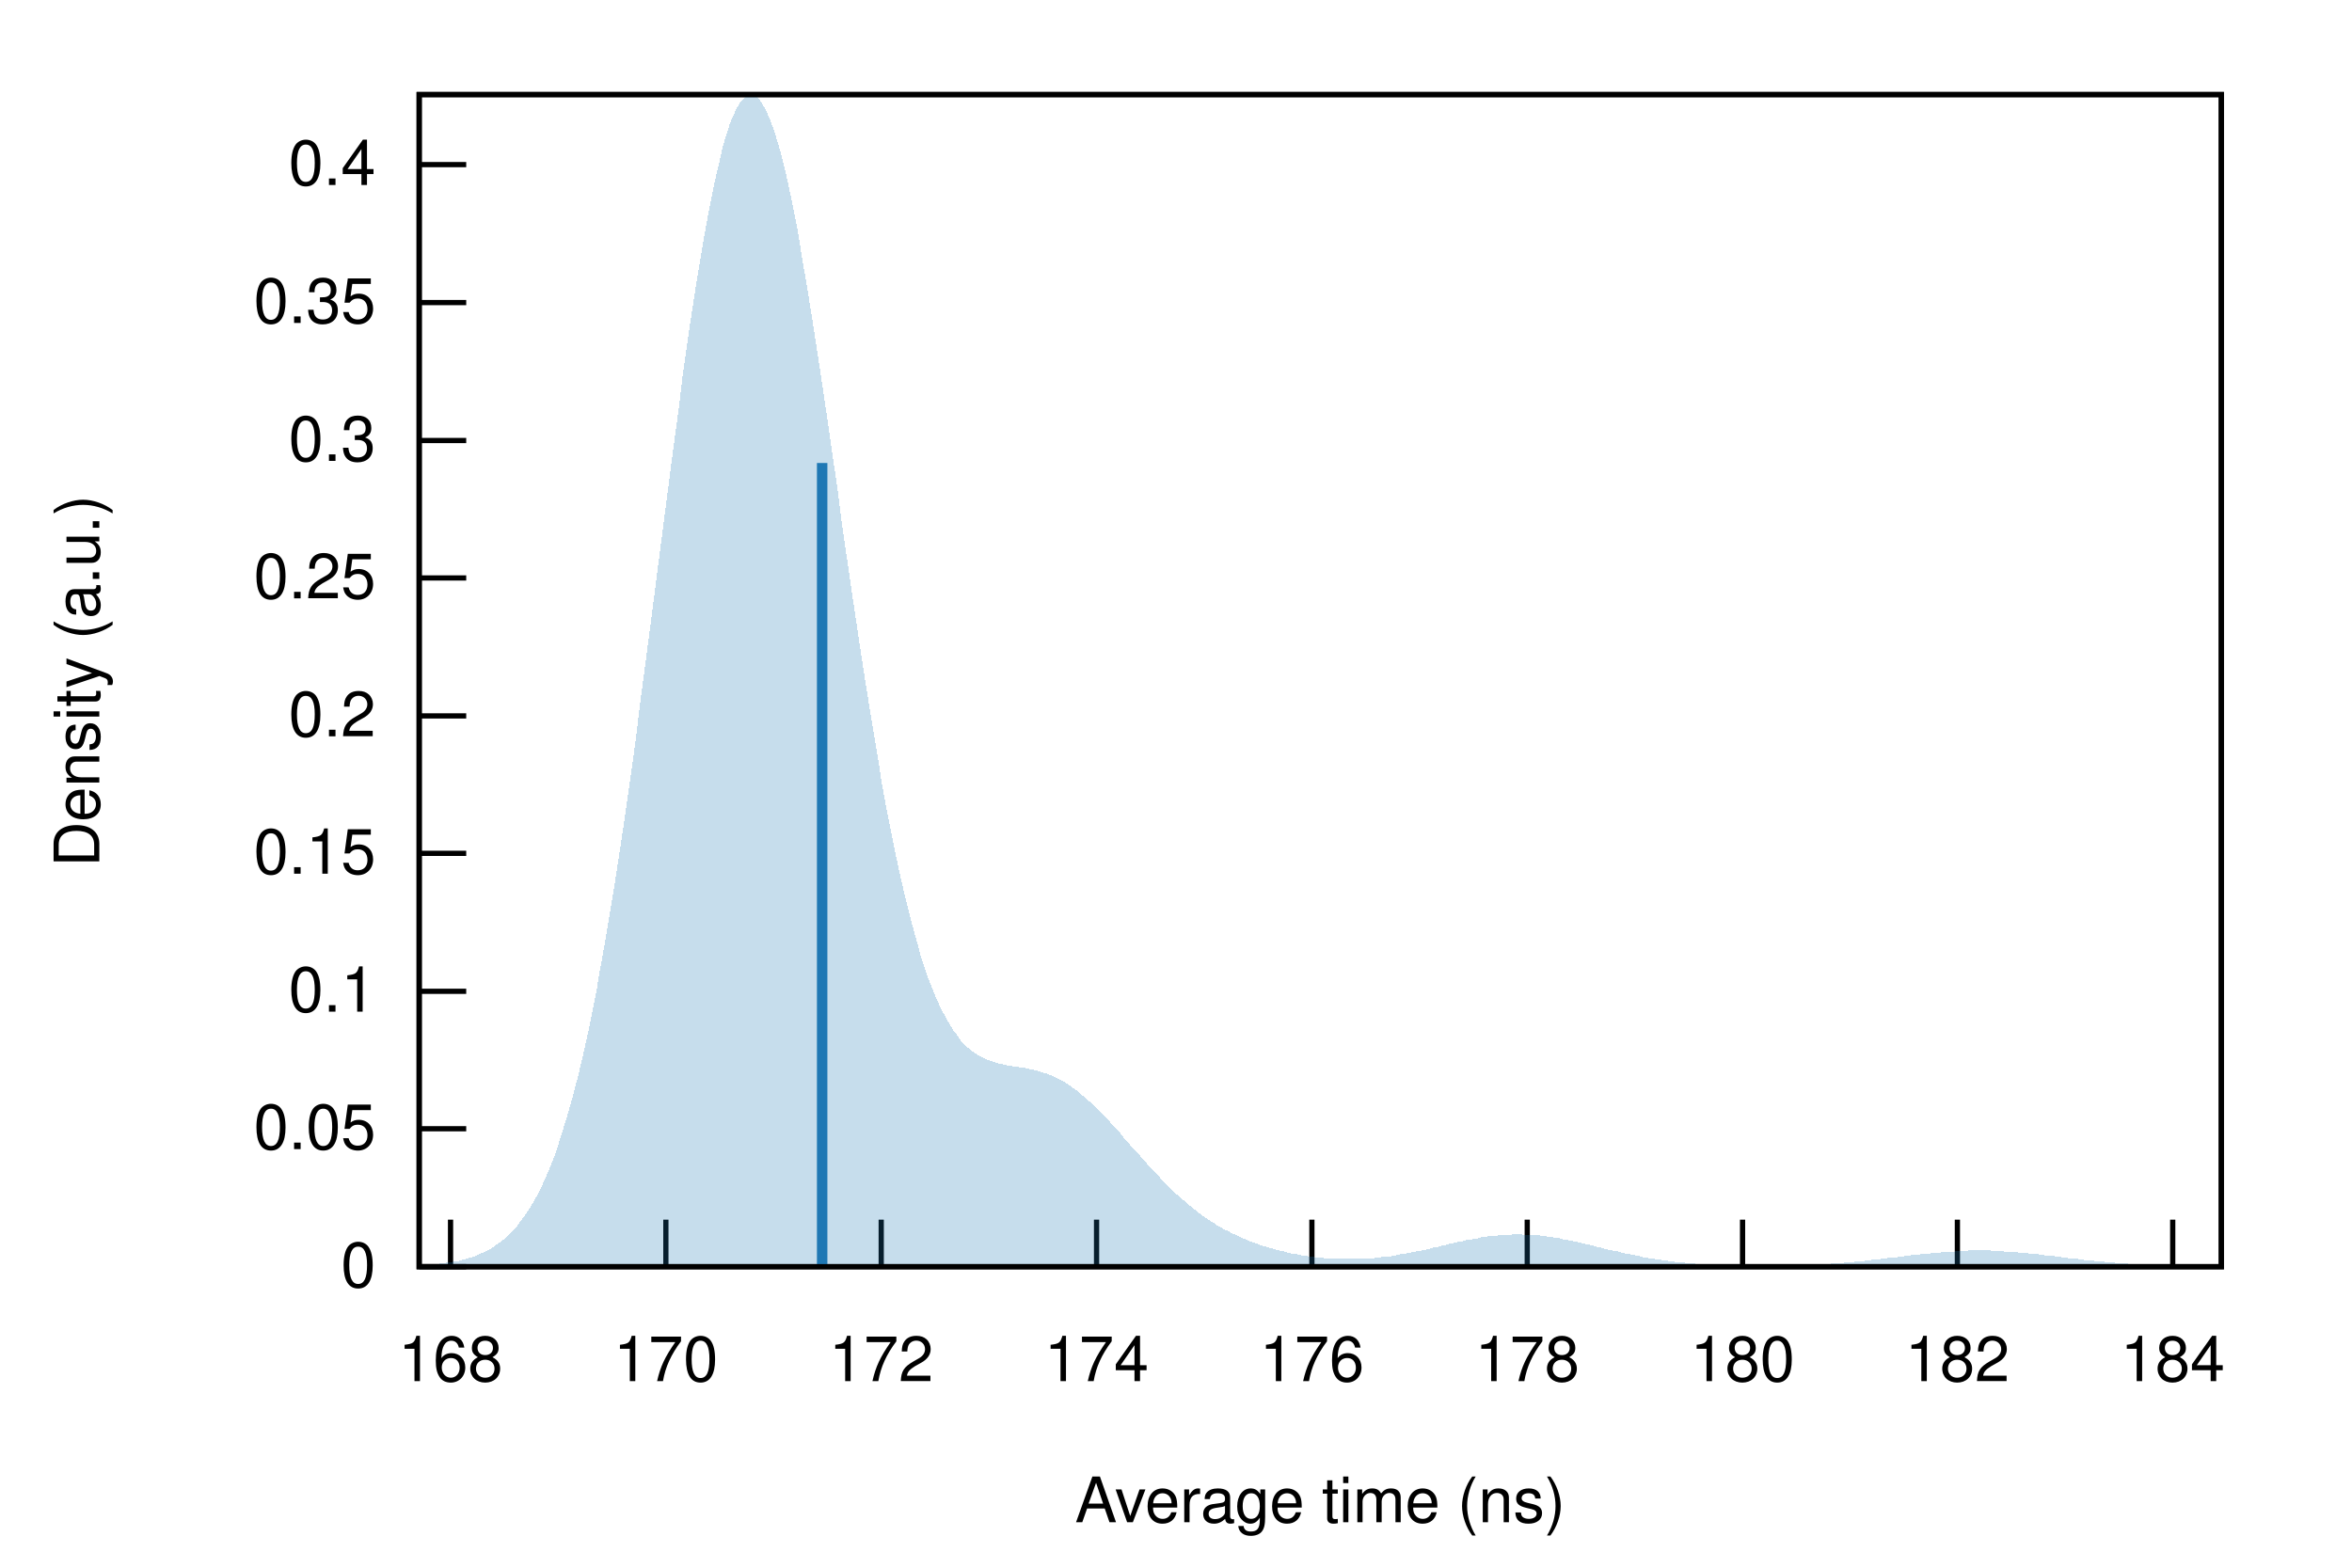
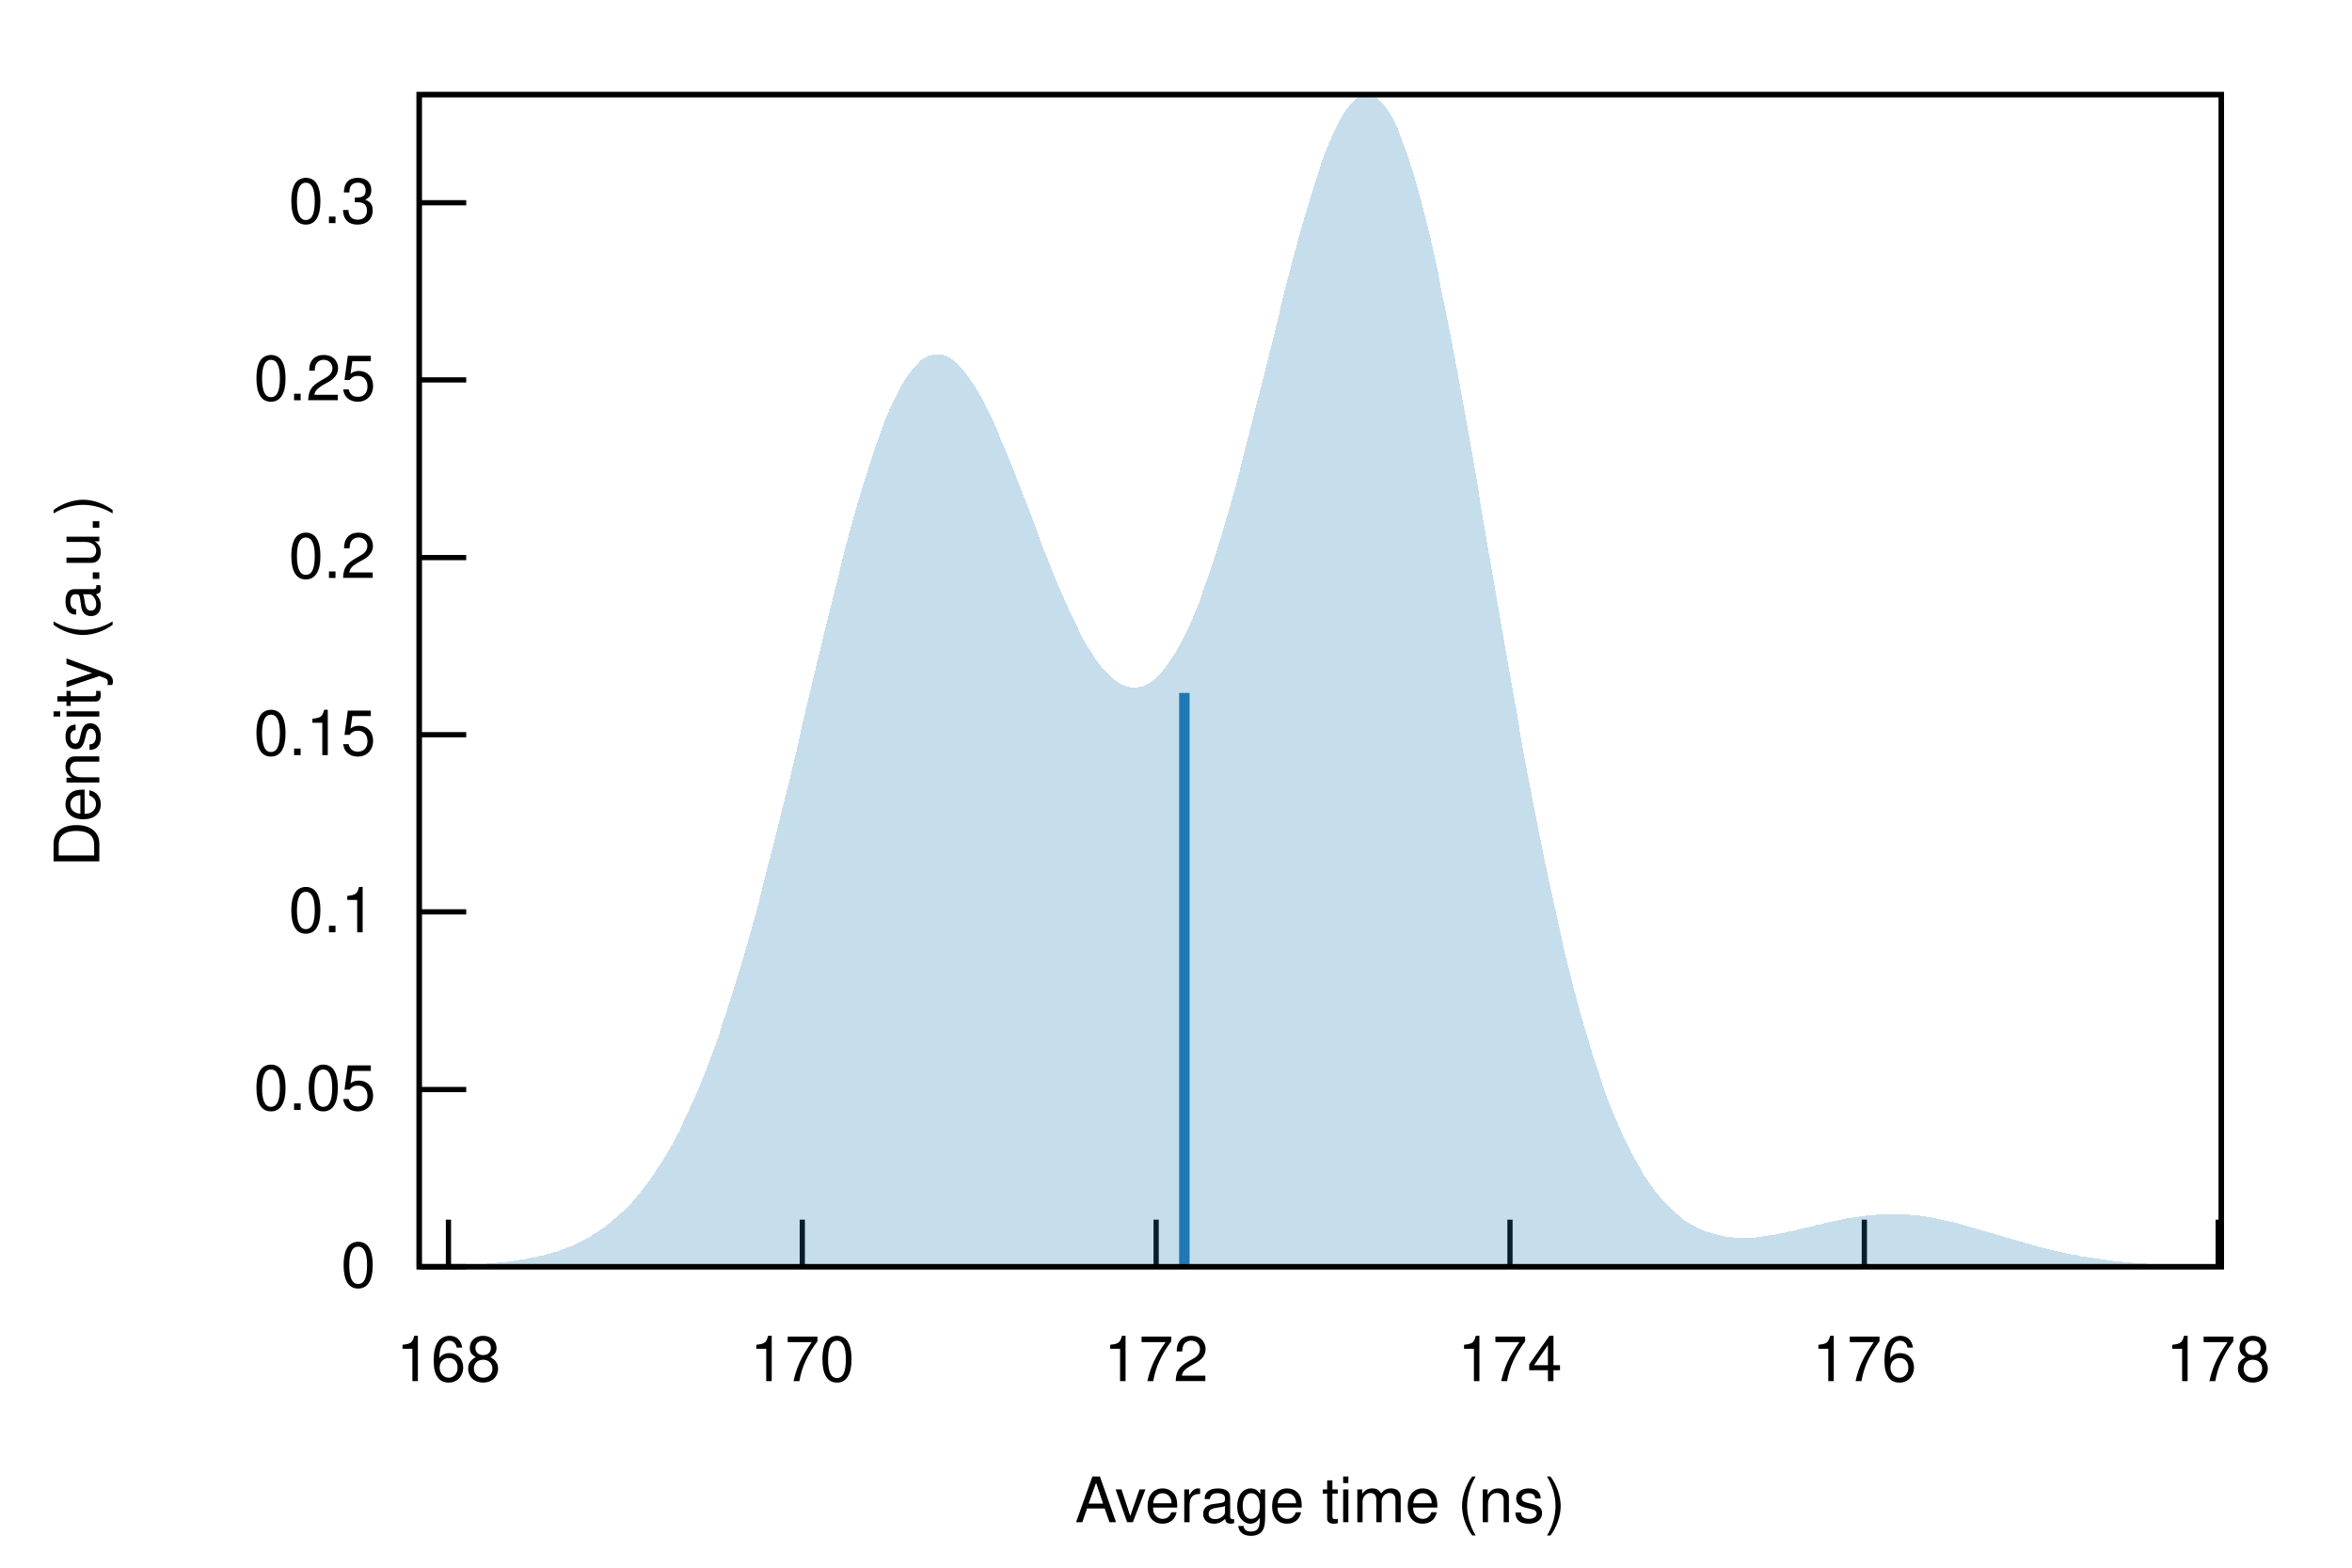
<svg xmlns="http://www.w3.org/2000/svg" xmlns:xlink="http://www.w3.org/1999/xlink" viewBox="0 0 450 300">
  <g id="gnuplot_canvas">
    <rect x="0" y="0" width="450" height="300" fill="none" />
    <defs>
      <circle id="gpDot" r="0.5" stroke-width="0.5" stroke="currentColor" />
      <path id="gpPt0" stroke-width="0.222" stroke="currentColor" d="M-1,0 h2 M0,-1 v2" />
      <path id="gpPt1" stroke-width="0.222" stroke="currentColor" d="M-1,-1 L1,1 M1,-1 L-1,1" />
      <path id="gpPt2" stroke-width="0.222" stroke="currentColor" d="M-1,0 L1,0 M0,-1 L0,1 M-1,-1 L1,1 M-1,1 L1,-1" />
      <rect id="gpPt3" stroke-width="0.222" stroke="currentColor" x="-1" y="-1" width="2" height="2" />
      <rect id="gpPt4" stroke-width="0.222" stroke="currentColor" fill="currentColor" x="-1" y="-1" width="2" height="2" />
      <circle id="gpPt5" stroke-width="0.222" stroke="currentColor" cx="0" cy="0" r="1" />
      <use xlink:href="#gpPt5" id="gpPt6" fill="currentColor" stroke="none" />
      <path id="gpPt7" stroke-width="0.222" stroke="currentColor" d="M0,-1.33 L-1.33,0.67 L1.33,0.67 z" />
      <use xlink:href="#gpPt7" id="gpPt8" fill="currentColor" stroke="none" />
      <use xlink:href="#gpPt7" id="gpPt9" stroke="currentColor" transform="rotate(180)" />
      <use xlink:href="#gpPt9" id="gpPt10" fill="currentColor" stroke="none" />
      <use xlink:href="#gpPt3" id="gpPt11" stroke="currentColor" transform="rotate(45)" />
      <use xlink:href="#gpPt11" id="gpPt12" fill="currentColor" stroke="none" />
      <path id="gpPt13" stroke-width="0.222" stroke="currentColor" d="M0,1.330 L1.265,0.411 L0.782,-1.067 L-0.782,-1.076 L-1.265,0.411 z" />
      <use xlink:href="#gpPt13" id="gpPt14" fill="currentColor" stroke="none" />
      <filter id="textbox" filterUnits="objectBoundingBox" x="0" y="0" height="1" width="1">
        <feFlood flood-color="white" flood-opacity="1" result="bgnd" />
        <feComposite in="SourceGraphic" in2="bgnd" operator="atop" />
      </filter>
      <filter id="greybox" filterUnits="objectBoundingBox" x="0" y="0" height="1" width="1">
        <feFlood flood-color="lightgrey" flood-opacity="1" result="grey" />
        <feComposite in="SourceGraphic" in2="grey" operator="atop" />
      </filter>
    </defs>
    <g fill="none" color="white" stroke="currentColor" stroke-width="1.00" stroke-linecap="butt" stroke-linejoin="miter">
</g>
    <g fill="none" color="black" stroke="currentColor" stroke-width="1.00" stroke-linecap="butt" stroke-linejoin="miter">
      <path stroke="black" d="M80.2,242.4 L89.2,242.4  " />
      <g transform="translate(71.9,246.3)" stroke="none" fill="black" font-family="Helvetica" font-size="12.00" text-anchor="end">
        <text>
          <tspan font-family="Helvetica"> 0</tspan>
        </text>
      </g>
    </g>
    <g fill="none" color="black" stroke="currentColor" stroke-width="1.00" stroke-linecap="butt" stroke-linejoin="miter">
-       <path stroke="black" d="M80.2,216.0 L89.2,216.0  " />
-       <g transform="translate(71.9,219.9)" stroke="none" fill="black" font-family="Helvetica" font-size="12.00" text-anchor="end">
+       <path stroke="black" d="M80.2,208.5 L89.2,208.5  " />
+       <g transform="translate(71.9,212.4)" stroke="none" fill="black" font-family="Helvetica" font-size="12.00" text-anchor="end">
        <text>
          <tspan font-family="Helvetica"> 0.05</tspan>
        </text>
      </g>
    </g>
    <g fill="none" color="black" stroke="currentColor" stroke-width="1.00" stroke-linecap="butt" stroke-linejoin="miter">
-       <path stroke="black" d="M80.2,189.7 L89.2,189.7  " />
-       <g transform="translate(71.9,193.6)" stroke="none" fill="black" font-family="Helvetica" font-size="12.00" text-anchor="end">
+       <path stroke="black" d="M80.2,174.5 L89.2,174.5  " />
+       <g transform="translate(71.9,178.4)" stroke="none" fill="black" font-family="Helvetica" font-size="12.00" text-anchor="end">
        <text>
          <tspan font-family="Helvetica"> 0.1</tspan>
        </text>
      </g>
    </g>
    <g fill="none" color="black" stroke="currentColor" stroke-width="1.00" stroke-linecap="butt" stroke-linejoin="miter">
-       <path stroke="black" d="M80.2,163.3 L89.2,163.3  " />
-       <g transform="translate(71.9,167.2)" stroke="none" fill="black" font-family="Helvetica" font-size="12.00" text-anchor="end">
+       <path stroke="black" d="M80.2,140.6 L89.2,140.6  " />
+       <g transform="translate(71.9,144.5)" stroke="none" fill="black" font-family="Helvetica" font-size="12.00" text-anchor="end">
        <text>
          <tspan font-family="Helvetica"> 0.15</tspan>
        </text>
      </g>
    </g>
    <g fill="none" color="black" stroke="currentColor" stroke-width="1.00" stroke-linecap="butt" stroke-linejoin="miter">
-       <path stroke="black" d="M80.2,137.0 L89.2,137.0  " />
-       <g transform="translate(71.9,140.9)" stroke="none" fill="black" font-family="Helvetica" font-size="12.00" text-anchor="end">
+       <path stroke="black" d="M80.2,106.7 L89.2,106.7  " />
+       <g transform="translate(71.9,110.6)" stroke="none" fill="black" font-family="Helvetica" font-size="12.00" text-anchor="end">
        <text>
          <tspan font-family="Helvetica"> 0.2</tspan>
        </text>
      </g>
    </g>
    <g fill="none" color="black" stroke="currentColor" stroke-width="1.00" stroke-linecap="butt" stroke-linejoin="miter">
-       <path stroke="black" d="M80.2,110.6 L89.2,110.6  " />
-       <g transform="translate(71.9,114.5)" stroke="none" fill="black" font-family="Helvetica" font-size="12.00" text-anchor="end">
+       <path stroke="black" d="M80.2,72.7 L89.2,72.7  " />
+       <g transform="translate(71.9,76.6)" stroke="none" fill="black" font-family="Helvetica" font-size="12.00" text-anchor="end">
        <text>
          <tspan font-family="Helvetica"> 0.25</tspan>
        </text>
      </g>
    </g>
    <g fill="none" color="black" stroke="currentColor" stroke-width="1.00" stroke-linecap="butt" stroke-linejoin="miter">
-       <path stroke="black" d="M80.2,84.3 L89.2,84.3  " />
-       <g transform="translate(71.9,88.2)" stroke="none" fill="black" font-family="Helvetica" font-size="12.00" text-anchor="end">
+       <path stroke="black" d="M80.2,38.8 L89.2,38.8  " />
+       <g transform="translate(71.9,42.7)" stroke="none" fill="black" font-family="Helvetica" font-size="12.00" text-anchor="end">
        <text>
          <tspan font-family="Helvetica"> 0.3</tspan>
        </text>
      </g>
    </g>
    <g fill="none" color="black" stroke="currentColor" stroke-width="1.00" stroke-linecap="butt" stroke-linejoin="miter">
-       <path stroke="black" d="M80.2,57.9 L89.2,57.9  " />
-       <g transform="translate(71.9,61.8)" stroke="none" fill="black" font-family="Helvetica" font-size="12.00" text-anchor="end">
-         <text>
-           <tspan font-family="Helvetica"> 0.35</tspan>
-         </text>
-       </g>
-     </g>
-     <g fill="none" color="black" stroke="currentColor" stroke-width="1.00" stroke-linecap="butt" stroke-linejoin="miter">
-       <path stroke="black" d="M80.2,31.5 L89.2,31.5  " />
-       <g transform="translate(71.9,35.4)" stroke="none" fill="black" font-family="Helvetica" font-size="12.00" text-anchor="end">
-         <text>
-           <tspan font-family="Helvetica"> 0.4</tspan>
-         </text>
-       </g>
-     </g>
-     <g fill="none" color="black" stroke="currentColor" stroke-width="1.00" stroke-linecap="butt" stroke-linejoin="miter">
-       <path stroke="black" d="M86.2,242.4 L86.2,233.4  " />
-       <g transform="translate(86.2,264.3)" stroke="none" fill="black" font-family="Helvetica" font-size="12.00" text-anchor="middle">
+       <path stroke="black" d="M85.8,242.4 L85.8,233.4  " />
+       <g transform="translate(85.8,264.3)" stroke="none" fill="black" font-family="Helvetica" font-size="12.00" text-anchor="middle">
        <text>
          <tspan font-family="Helvetica"> 168</tspan>
        </text>
      </g>
    </g>
    <g fill="none" color="black" stroke="currentColor" stroke-width="1.00" stroke-linecap="butt" stroke-linejoin="miter">
-       <path stroke="black" d="M127.4,242.4 L127.4,233.4  " />
-       <g transform="translate(127.4,264.3)" stroke="none" fill="black" font-family="Helvetica" font-size="12.00" text-anchor="middle">
+       <path stroke="black" d="M153.5,242.4 L153.5,233.4  " />
+       <g transform="translate(153.5,264.3)" stroke="none" fill="black" font-family="Helvetica" font-size="12.00" text-anchor="middle">
        <text>
          <tspan font-family="Helvetica"> 170</tspan>
        </text>
      </g>
    </g>
    <g fill="none" color="black" stroke="currentColor" stroke-width="1.00" stroke-linecap="butt" stroke-linejoin="miter">
-       <path stroke="black" d="M168.6,242.4 L168.6,233.4  " />
-       <g transform="translate(168.6,264.3)" stroke="none" fill="black" font-family="Helvetica" font-size="12.00" text-anchor="middle">
+       <path stroke="black" d="M221.2,242.4 L221.2,233.4  " />
+       <g transform="translate(221.2,264.3)" stroke="none" fill="black" font-family="Helvetica" font-size="12.00" text-anchor="middle">
        <text>
          <tspan font-family="Helvetica"> 172</tspan>
        </text>
      </g>
    </g>
    <g fill="none" color="black" stroke="currentColor" stroke-width="1.00" stroke-linecap="butt" stroke-linejoin="miter">
-       <path stroke="black" d="M209.8,242.4 L209.8,233.4  " />
-       <g transform="translate(209.8,264.3)" stroke="none" fill="black" font-family="Helvetica" font-size="12.00" text-anchor="middle">
+       <path stroke="black" d="M288.9,242.4 L288.9,233.4  " />
+       <g transform="translate(288.9,264.3)" stroke="none" fill="black" font-family="Helvetica" font-size="12.00" text-anchor="middle">
        <text>
          <tspan font-family="Helvetica"> 174</tspan>
        </text>
      </g>
    </g>
    <g fill="none" color="black" stroke="currentColor" stroke-width="1.00" stroke-linecap="butt" stroke-linejoin="miter">
-       <path stroke="black" d="M251.0,242.4 L251.0,233.4  " />
-       <g transform="translate(251.0,264.3)" stroke="none" fill="black" font-family="Helvetica" font-size="12.00" text-anchor="middle">
+       <path stroke="black" d="M356.7,242.4 L356.7,233.4  " />
+       <g transform="translate(356.7,264.3)" stroke="none" fill="black" font-family="Helvetica" font-size="12.00" text-anchor="middle">
        <text>
          <tspan font-family="Helvetica"> 176</tspan>
        </text>
      </g>
    </g>
    <g fill="none" color="black" stroke="currentColor" stroke-width="1.00" stroke-linecap="butt" stroke-linejoin="miter">
-       <path stroke="black" d="M292.2,242.4 L292.2,233.4  " />
-       <g transform="translate(292.2,264.3)" stroke="none" fill="black" font-family="Helvetica" font-size="12.00" text-anchor="middle">
+       <path stroke="black" d="M424.4,242.4 L424.4,233.4  " />
+       <g transform="translate(424.4,264.3)" stroke="none" fill="black" font-family="Helvetica" font-size="12.00" text-anchor="middle">
        <text>
          <tspan font-family="Helvetica"> 178</tspan>
-         </text>
-       </g>
-     </g>
-     <g fill="none" color="black" stroke="currentColor" stroke-width="1.00" stroke-linecap="butt" stroke-linejoin="miter">
-       <path stroke="black" d="M333.4,242.4 L333.4,233.4  " />
-       <g transform="translate(333.4,264.3)" stroke="none" fill="black" font-family="Helvetica" font-size="12.00" text-anchor="middle">
-         <text>
-           <tspan font-family="Helvetica"> 180</tspan>
-         </text>
-       </g>
-     </g>
-     <g fill="none" color="black" stroke="currentColor" stroke-width="1.00" stroke-linecap="butt" stroke-linejoin="miter">
-       <path stroke="black" d="M374.5,242.4 L374.5,233.4  " />
-       <g transform="translate(374.5,264.3)" stroke="none" fill="black" font-family="Helvetica" font-size="12.00" text-anchor="middle">
-         <text>
-           <tspan font-family="Helvetica"> 182</tspan>
-         </text>
-       </g>
-     </g>
-     <g fill="none" color="black" stroke="currentColor" stroke-width="1.00" stroke-linecap="butt" stroke-linejoin="miter">
-       <path stroke="black" d="M415.7,242.4 L415.7,233.4  " />
-       <g transform="translate(415.7,264.3)" stroke="none" fill="black" font-family="Helvetica" font-size="12.00" text-anchor="middle">
-         <text>
-           <tspan font-family="Helvetica"> 184</tspan>
        </text>
      </g>
    </g>
    <g fill="none" color="black" stroke="currentColor" stroke-width="1.00" stroke-linecap="butt" stroke-linejoin="miter">
</g>
    <g fill="none" color="black" stroke="currentColor" stroke-width="1.00" stroke-linecap="butt" stroke-linejoin="miter">
      <path stroke="black" d="M80.2,18.1 L80.2,242.4 L425.0,242.4 L425.0,18.1 L80.2,18.1 Z  " />
    </g>
    <g fill="none" color="black" stroke="currentColor" stroke-width="1.00" stroke-linecap="butt" stroke-linejoin="miter">
      <g transform="translate(19.0,130.3) rotate(270)" stroke="none" fill="black" font-family="Helvetica" font-size="12.00" text-anchor="middle">
        <text>
          <tspan font-family="Helvetica">Density (a.u.)</tspan>
        </text>
      </g>
    </g>
    <g fill="none" color="black" stroke="currentColor" stroke-width="1.00" stroke-linecap="butt" stroke-linejoin="miter">
      <g transform="translate(252.6,291.3)" stroke="none" fill="black" font-family="Helvetica" font-size="12.00" text-anchor="middle">
        <text>
          <tspan font-family="Helvetica">Average time (ns)</tspan>
        </text>
      </g>
    </g>
    <g fill="none" color="black" stroke="currentColor" stroke-width="1.00" stroke-linecap="butt" stroke-linejoin="miter">
</g>
    <g id="gnuplot_plot_1">
      <g fill="none" color="black" stroke="currentColor" stroke-width="1.00" stroke-linecap="butt" stroke-linejoin="miter">
        <g stroke="none" shape-rendering="crispEdges">
-           <polygon fill="rgb( 31, 120, 180)" fill-opacity="0.25" points="80.2,242.2 80.9,242.1 81.6,242.1 82.3,242.0 83.0,242.0 83.7,241.9 84.3,241.8 85.0,241.7 85.7,241.6 86.4,241.5 87.1,241.4 87.8,241.3 88.5,241.1 89.2,240.9 89.9,240.7 90.6,240.5 91.3,240.2 91.9,239.9 92.6,239.6 93.3,239.3 94.0,238.9 94.7,238.4 95.4,237.9 96.1,237.4 96.8,236.8 97.5,236.2 98.2,235.4 98.9,234.7 99.5,233.8 100.2,232.9 100.9,231.9 101.6,230.8 102.3,229.6 103.0,228.3 103.7,226.9 104.4,225.3 105.1,223.7 105.8,222.0 106.5,220.1 107.1,218.1 107.8,215.9 108.5,213.6 109.2,211.2 109.9,208.6 110.6,205.9 111.3,203.0 112.0,199.9 112.7,196.7 113.4,193.3 114.1,189.8 114.7,186.1 115.4,182.3 116.1,178.2 116.8,174.1 117.5,169.8 118.2,165.3 118.9,160.7 119.6,156.0 120.3,151.1 121.0,146.1 121.7,141.1 122.3,135.9 123.0,130.6 123.7,125.3 124.4,120.0 125.1,114.6 125.8,109.1 126.5,103.7 127.2,98.3 127.9,92.9 128.6,87.5 129.3,82.3 130.0,77.1 130.6,72.0 131.3,67.1 132.0,62.2 132.7,57.6 133.4,53.1 134.1,48.9 134.8,44.8 135.5,41.0 136.2,37.4 136.9,34.1 137.6,31.1 138.2,28.4 138.9,26.0 139.6,23.8 140.3,22.1 141.0,20.6 141.7,19.5 142.4,18.7 143.1,18.2 143.8,18.1 144.5,18.3 145.2,18.9 145.8,19.8 146.5,21.0 147.2,22.6 147.9,24.4 148.6,26.6 149.3,29.0 150.0,31.7 150.7,34.7 151.4,38.0 152.1,41.4 152.8,45.1 153.4,49.0 154.1,53.1 154.8,57.3 155.5,61.7 156.2,66.2 156.9,70.8 157.6,75.5 158.3,80.2 159.0,85.1 159.7,89.9 160.4,94.8 161.0,99.7 161.7,104.5 162.4,109.3 163.1,114.1 163.8,118.8 164.5,123.5 165.2,128.1 165.9,132.5 166.6,136.9 167.3,141.1 168.0,145.2 168.6,149.2 169.3,153.1 170.0,156.8 170.7,160.3 171.4,163.7 172.1,167.0 172.8,170.0 173.5,173.0 174.2,175.7 174.9,178.3 175.6,180.8 176.2,183.1 176.9,185.2 177.6,187.2 178.3,189.0 179.0,190.7 179.7,192.3 180.4,193.7 181.1,195.0 181.8,196.2 182.5,197.3 183.2,198.2 183.8,199.1 184.5,199.8 185.2,200.5 185.9,201.1 186.6,201.6 187.3,202.0 188.0,202.4 188.7,202.7 189.4,203.0 190.1,203.2 190.8,203.4 191.4,203.6 192.1,203.7 192.8,203.9 193.5,204.0 194.2,204.1 194.9,204.2 195.6,204.3 196.3,204.4 197.0,204.6 197.7,204.7 198.4,204.9 199.0,205.1 199.7,205.3 200.4,205.5 201.1,205.8 201.8,206.1 202.5,206.5 203.2,206.8 203.9,207.2 204.6,207.7 205.3,208.2 206.0,208.7 206.6,209.2 207.3,209.8 208.0,210.4 208.7,211.0 209.4,211.7 210.1,212.3 210.8,213.0 211.5,213.8 212.2,214.5 212.9,215.3 213.6,216.0 214.3,216.8 214.9,217.6 215.6,218.4 216.3,219.2 217.0,219.9 217.7,220.7 218.4,221.5 219.1,222.3 219.8,223.1 220.5,223.8 221.2,224.6 221.9,225.3 222.5,226.0 223.2,226.7 223.9,227.4 224.6,228.1 225.3,228.7 226.0,229.3 226.7,229.9 227.4,230.5 228.1,231.1 228.8,231.6 229.5,232.2 230.1,232.7 230.8,233.1 231.5,233.6 232.2,234.0 232.9,234.5 233.6,234.9 234.3,235.3 235.0,235.6 235.7,236.0 236.4,236.3 237.1,236.6 237.7,236.9 238.4,237.2 239.1,237.5 239.8,237.8 240.5,238.0 241.2,238.3 241.9,238.5 242.6,238.7 243.3,238.9 244.0,239.1 244.7,239.3 245.3,239.4 246.0,239.6 246.7,239.8 247.4,239.9 248.1,240.0 248.8,240.2 249.5,240.3 250.2,240.4 250.9,240.5 251.6,240.6 252.3,240.6 252.9,240.7 253.6,240.8 254.3,240.8 255.0,240.9 255.7,240.9 256.4,240.9 257.1,240.9 257.8,240.9 258.5,240.9 259.2,240.9 259.9,240.9 260.5,240.9 261.2,240.9 261.9,240.8 262.6,240.8 263.3,240.7 264.0,240.6 264.7,240.5 265.4,240.5 266.1,240.4 266.8,240.3 267.5,240.1 268.1,240.0 268.8,239.9 269.5,239.8 270.2,239.6 270.9,239.5 271.6,239.4 272.3,239.2 273.0,239.1 273.7,238.9 274.4,238.7 275.1,238.6 275.7,238.4 276.4,238.3 277.1,238.1 277.8,237.9 278.5,237.8 279.2,237.6 279.9,237.5 280.6,237.3 281.3,237.2 282.0,237.1 282.7,237.0 283.3,236.8 284.0,236.7 284.7,236.6 285.4,236.5 286.1,236.5 286.8,236.4 287.5,236.3 288.2,236.3 288.9,236.3 289.6,236.2 290.3,236.2 290.9,236.2 291.6,236.3 292.3,236.3 293.0,236.3 293.7,236.4 294.4,236.4 295.1,236.5 295.8,236.6 296.5,236.7 297.2,236.8 297.9,236.9 298.6,237.0 299.2,237.2 299.9,237.3 300.6,237.4 301.3,237.6 302.0,237.7 302.7,237.9 303.4,238.1 304.1,238.2 304.8,238.4 305.5,238.6 306.2,238.7 306.8,238.9 307.5,239.1 308.2,239.2 308.9,239.4 309.6,239.5 310.3,239.7 311.0,239.9 311.7,240.0 312.4,240.1 313.1,240.3 313.8,240.4 314.4,240.6 315.1,240.7 315.8,240.8 316.5,240.9 317.2,241.0 317.9,241.1 318.6,241.2 319.3,241.3 320.0,241.4 320.7,241.5 321.4,241.6 322.0,241.6 322.7,241.7 323.4,241.8 324.1,241.8 324.8,241.9 325.5,241.9 326.2,242.0 326.9,242.0 327.6,242.0 328.3,242.1 329.0,242.1 329.6,242.1 330.3,242.2 331.0,242.2 331.7,242.2 332.4,242.2 333.1,242.2 333.8,242.2 334.5,242.2 335.2,242.2 335.9,242.3 336.6,242.3 337.2,242.3 337.9,242.2 338.6,242.2 339.3,242.2 340.0,242.2 340.7,242.2 341.4,242.2 342.1,242.2 342.8,242.2 343.5,242.2 344.2,242.1 344.8,242.1 345.5,242.1 346.2,242.0 346.9,242.0 347.6,242.0 348.3,241.9 349.0,241.9 349.7,241.9 350.4,241.8 351.1,241.8 351.8,241.7 352.4,241.7 353.1,241.6 353.8,241.5 354.5,241.5 355.2,241.4 355.9,241.4 356.6,241.3 357.3,241.2 358.0,241.1 358.7,241.1 359.4,241.0 360.0,240.9 360.7,240.8 361.4,240.7 362.1,240.7 362.8,240.6 363.5,240.5 364.2,240.4 364.9,240.3 365.6,240.2 366.3,240.2 367.0,240.1 367.6,240.0 368.3,239.9 369.0,239.9 369.7,239.8 370.4,239.7 371.1,239.7 371.8,239.6 372.5,239.6 373.2,239.5 373.9,239.5 374.6,239.4 375.2,239.4 375.9,239.4 376.6,239.3 377.3,239.3 378.0,239.3 378.7,239.3 379.4,239.3 380.1,239.3 380.8,239.3 381.5,239.4 382.2,239.4 382.9,239.4 383.5,239.5 384.2,239.5 384.9,239.6 385.6,239.6 386.3,239.7 387.0,239.7 387.7,239.8 388.4,239.9 389.1,239.9 389.8,240.0 390.5,240.1 391.1,240.2 391.8,240.3 392.5,240.3 393.2,240.4 393.9,240.5 394.6,240.6 395.3,240.7 396.0,240.8 396.7,240.8 397.4,240.9 398.1,241.0 398.7,241.1 399.4,241.2 400.1,241.2 400.8,241.3 401.5,241.4 402.2,241.4 402.9,241.5 403.6,241.6 404.3,241.6 405.0,241.7 405.7,241.7 406.3,241.8 407.0,241.8 407.7,241.9 408.4,241.9 409.1,242.0 409.8,242.0 410.5,242.0 411.2,242.1 411.9,242.1 412.6,242.1 413.3,242.1 413.9,242.2 414.6,242.2 415.3,242.2 416.0,242.2 416.7,242.3 417.4,242.3 418.1,242.3 418.8,242.3 419.5,242.3 420.2,242.3 420.9,242.3 421.5,242.3 422.2,242.3 422.9,242.3 423.6,242.4 424.3,242.4 425.0,242.4 425.0,242.4 424.3,242.4 423.6,242.4 422.9,242.4 422.2,242.4 421.5,242.4 420.9,242.4 420.2,242.4 419.5,242.4 418.8,242.4 418.1,242.4 417.4,242.4 416.7,242.4 416.0,242.4 415.3,242.4 414.6,242.4 413.9,242.4 413.3,242.4 412.6,242.4 411.9,242.4 411.2,242.4 410.5,242.4 409.8,242.4 409.1,242.4 408.4,242.4 407.7,242.4 407.0,242.4 406.3,242.4 405.7,242.4 405.0,242.4 404.3,242.4 403.6,242.4 402.9,242.4 402.2,242.4 401.5,242.4 400.8,242.4 400.1,242.4 399.4,242.4 398.7,242.4 398.1,242.4 397.4,242.4 396.7,242.4 396.0,242.4 395.3,242.4 394.6,242.4 393.9,242.4 393.2,242.4 392.5,242.4 391.8,242.4 391.1,242.4 390.5,242.4 389.8,242.4 389.1,242.4 388.4,242.4 387.7,242.4 387.0,242.4 386.3,242.4 385.6,242.4 384.9,242.4 384.2,242.4 383.5,242.4 382.9,242.4 382.2,242.4 381.5,242.4 380.8,242.4 380.1,242.4 379.4,242.4 378.7,242.4 378.0,242.4 377.3,242.4 376.6,242.4 375.9,242.4 375.2,242.4 374.6,242.4 373.9,242.4 373.2,242.4 372.5,242.4 371.8,242.4 371.1,242.4 370.4,242.4 369.7,242.4 369.0,242.4 368.3,242.4 367.6,242.4 367.0,242.4 366.3,242.4 365.6,242.4 364.9,242.4 364.2,242.4 363.5,242.4 362.8,242.4 362.1,242.4 361.4,242.4 360.7,242.4 360.0,242.4 359.4,242.4 358.7,242.4 358.0,242.4 357.3,242.4 356.6,242.4 355.9,242.4 355.2,242.4 354.5,242.4 353.8,242.4 353.1,242.4 352.4,242.4 351.8,242.4 351.1,242.4 350.4,242.4 349.7,242.4 349.0,242.4 348.3,242.4 347.6,242.4 346.9,242.4 346.2,242.4 345.5,242.4 344.8,242.4 344.2,242.4 343.5,242.4 342.8,242.4 342.1,242.4 341.4,242.4 340.7,242.4 340.0,242.4 339.3,242.4 338.6,242.4 337.9,242.4 337.2,242.4 336.6,242.4 335.9,242.4 335.2,242.4 334.5,242.4 333.8,242.4 333.1,242.4 332.4,242.4 331.7,242.4 331.0,242.4 330.3,242.4 329.6,242.4 329.0,242.4 328.3,242.4 327.6,242.4 326.9,242.4 326.2,242.4 325.5,242.4 324.8,242.4 324.1,242.4 323.4,242.4 322.7,242.4 322.0,242.4 321.4,242.4 320.7,242.4 320.0,242.4 319.3,242.4 318.6,242.4 317.9,242.4 317.2,242.4 316.5,242.4 315.8,242.4 315.1,242.4 314.4,242.4 313.8,242.4 313.1,242.4 312.4,242.4 311.7,242.4 311.0,242.4 310.3,242.4 309.6,242.4 308.9,242.4 308.2,242.4 307.5,242.4 306.8,242.4 306.2,242.4 305.5,242.4 304.8,242.4 304.1,242.4 303.4,242.4 302.7,242.4 302.0,242.4 301.3,242.4 300.6,242.4 299.9,242.4 299.2,242.4 298.6,242.4 297.9,242.4 297.2,242.4 296.5,242.4 295.8,242.4 295.1,242.4 294.4,242.4 293.7,242.4 293.0,242.4 292.3,242.4 291.6,242.4 290.9,242.4 290.3,242.4 289.6,242.4 288.9,242.4 288.2,242.4 287.5,242.4 286.8,242.4 286.1,242.4 285.4,242.4 284.7,242.4 284.0,242.4 283.3,242.4 282.7,242.4 282.0,242.4 281.3,242.4 280.6,242.4 279.9,242.4 279.2,242.4 278.5,242.4 277.8,242.4 277.1,242.4 276.4,242.4 275.7,242.4 275.1,242.4 274.4,242.4 273.7,242.4 273.0,242.4 272.3,242.4 271.6,242.4 270.9,242.4 270.2,242.4 269.5,242.4 268.8,242.4 268.1,242.4 267.5,242.4 266.8,242.4 266.1,242.4 265.4,242.4 264.7,242.4 264.0,242.4 263.3,242.4 262.6,242.4 261.9,242.4 261.2,242.4 260.5,242.4 259.9,242.4 259.2,242.4 258.5,242.4 257.8,242.4 257.1,242.4 256.4,242.4 255.7,242.4 255.0,242.4 254.3,242.4 253.6,242.4 252.9,242.4 252.3,242.4 251.6,242.4 250.9,242.4 250.2,242.4 249.5,242.4 248.8,242.4 248.1,242.4 247.4,242.4 246.7,242.4 246.0,242.4 245.3,242.4 244.7,242.4 244.0,242.4 243.3,242.4 242.6,242.4 241.9,242.4 241.2,242.4 240.5,242.4 239.8,242.4 239.1,242.4 238.4,242.4 237.7,242.4 237.1,242.4 236.4,242.4 235.7,242.4 235.0,242.4 234.3,242.4 233.6,242.4 232.9,242.4 232.2,242.4 231.5,242.4 230.8,242.4 230.1,242.4 229.5,242.4 228.8,242.4 228.1,242.4 227.4,242.4 226.7,242.4 226.0,242.4 225.3,242.4 224.6,242.4 223.9,242.4 223.2,242.4 222.5,242.4 221.9,242.4 221.2,242.4 220.5,242.4 219.8,242.4 219.1,242.4 218.4,242.4 217.7,242.4 217.0,242.4 216.3,242.4 215.6,242.4 214.9,242.4 214.3,242.4 213.6,242.4 212.9,242.4 212.2,242.4 211.5,242.4 210.8,242.4 210.1,242.4 209.4,242.4 208.7,242.4 208.0,242.4 207.3,242.4 206.6,242.4 206.0,242.4 205.3,242.4 204.6,242.4 203.9,242.4 203.2,242.4 202.5,242.4 201.8,242.4 201.1,242.4 200.4,242.4 199.7,242.4 199.0,242.4 198.4,242.4 197.7,242.4 197.0,242.4 196.3,242.4 195.6,242.4 194.9,242.4 194.2,242.4 193.5,242.4 192.8,242.4 192.1,242.4 191.4,242.4 190.8,242.4 190.1,242.4 189.4,242.4 188.7,242.4 188.0,242.4 187.3,242.4 186.6,242.4 185.9,242.4 185.2,242.4 184.5,242.4 183.8,242.4 183.2,242.4 182.5,242.4 181.8,242.4 181.1,242.4 180.4,242.4 179.7,242.4 179.0,242.4 178.3,242.4 177.6,242.4 176.9,242.4 176.2,242.4 175.6,242.4 174.9,242.4 174.2,242.4 173.5,242.4 172.8,242.4 172.1,242.4 171.4,242.4 170.7,242.4 170.0,242.4 169.3,242.4 168.6,242.4 168.0,242.4 167.3,242.4 166.6,242.4 165.9,242.4 165.2,242.4 164.5,242.4 163.8,242.4 163.1,242.4 162.4,242.4 161.7,242.4 161.0,242.4 160.4,242.4 159.7,242.4 159.0,242.4 158.3,242.4 157.6,242.4 156.9,242.4 156.2,242.4 155.5,242.4 154.8,242.4 154.1,242.4 153.4,242.4 152.8,242.4 152.1,242.4 151.4,242.4 150.7,242.4 150.0,242.4 149.3,242.4 148.6,242.4 147.9,242.4 147.2,242.4 146.5,242.4 145.8,242.4 145.2,242.4 144.5,242.4 143.8,242.4 143.1,242.4 142.4,242.4 141.7,242.4 141.0,242.4 140.3,242.4 139.6,242.4 138.9,242.4 138.2,242.4 137.6,242.4 136.9,242.4 136.2,242.4 135.5,242.4 134.8,242.4 134.1,242.4 133.4,242.4 132.7,242.4 132.0,242.4 131.3,242.4 130.6,242.4 130.0,242.4 129.3,242.4 128.6,242.4 127.9,242.4 127.2,242.4 126.5,242.4 125.8,242.4 125.1,242.4 124.4,242.4 123.7,242.4 123.0,242.4 122.3,242.4 121.7,242.4 121.0,242.4 120.3,242.4 119.6,242.4 118.9,242.4 118.2,242.4 117.5,242.4 116.8,242.4 116.1,242.4 115.4,242.4 114.7,242.4 114.1,242.4 113.4,242.4 112.7,242.4 112.0,242.4 111.3,242.4 110.6,242.4 109.9,242.4 109.2,242.4 108.5,242.4 107.8,242.4 107.1,242.4 106.5,242.4 105.8,242.4 105.1,242.4 104.4,242.4 103.7,242.4 103.0,242.4 102.3,242.4 101.6,242.4 100.9,242.4 100.2,242.4 99.5,242.4 98.9,242.4 98.2,242.4 97.5,242.4 96.8,242.4 96.1,242.4 95.4,242.4 94.7,242.4 94.0,242.4 93.3,242.4 92.6,242.4 91.9,242.4 91.3,242.4 90.6,242.4 89.9,242.4 89.2,242.4 88.5,242.4 87.8,242.4 87.1,242.4 86.4,242.4 85.7,242.4 85.0,242.4 84.3,242.4 83.7,242.4 83.0,242.4 82.3,242.4 81.6,242.4 80.9,242.4 80.2,242.4 " />
+           <polygon fill="rgb( 31, 120, 180)" fill-opacity="0.25" points="80.2,242.3 80.9,242.3 81.6,242.3 82.3,242.3 83.0,242.3 83.7,242.3 84.3,242.2 85.0,242.2 85.7,242.2 86.4,242.2 87.1,242.2 87.8,242.1 88.5,242.1 89.2,242.1 89.9,242.0 90.6,242.0 91.3,242.0 91.9,241.9 92.6,241.9 93.3,241.8 94.0,241.8 94.7,241.7 95.4,241.6 96.1,241.6 96.8,241.5 97.5,241.4 98.2,241.3 98.9,241.2 99.5,241.1 100.2,241.0 100.9,240.9 101.6,240.7 102.3,240.6 103.0,240.4 103.7,240.3 104.4,240.1 105.1,239.9 105.8,239.7 106.5,239.5 107.1,239.3 107.8,239.0 108.5,238.7 109.2,238.5 109.9,238.2 110.6,237.8 111.3,237.5 112.0,237.1 112.7,236.8 113.4,236.3 114.1,235.9 114.7,235.5 115.4,235.0 116.1,234.5 116.8,233.9 117.5,233.3 118.2,232.7 118.9,232.1 119.6,231.4 120.3,230.7 121.0,230.0 121.7,229.2 122.3,228.4 123.0,227.5 123.7,226.6 124.4,225.7 125.1,224.7 125.8,223.6 126.5,222.6 127.2,221.4 127.9,220.2 128.6,219.0 129.3,217.7 130.0,216.4 130.6,215.0 131.3,213.5 132.0,212.0 132.7,210.5 133.4,208.9 134.1,207.2 134.8,205.5 135.5,203.7 136.2,201.8 136.9,199.9 137.6,198.0 138.2,195.9 138.9,193.9 139.6,191.7 140.3,189.5 141.0,187.3 141.7,185.0 142.4,182.6 143.1,180.2 143.8,177.7 144.5,175.2 145.2,172.6 145.8,170.0 146.5,167.3 147.2,164.6 147.9,161.9 148.6,159.1 149.3,156.3 150.0,153.5 150.7,150.6 151.4,147.8 152.1,144.9 152.8,141.9 153.4,139.0 154.1,136.1 154.8,133.2 155.5,130.2 156.2,127.3 156.9,124.4 157.6,121.5 158.3,118.7 159.0,115.9 159.7,113.1 160.4,110.3 161.0,107.6 161.7,104.9 162.4,102.3 163.1,99.8 163.8,97.3 164.5,94.9 165.2,92.6 165.9,90.4 166.6,88.2 167.3,86.1 168.0,84.1 168.6,82.3 169.3,80.5 170.0,78.8 170.7,77.2 171.4,75.8 172.1,74.5 172.8,73.2 173.5,72.1 174.2,71.2 174.9,70.3 175.6,69.6 176.2,68.9 176.9,68.5 177.6,68.1 178.3,67.9 179.0,67.8 179.7,67.8 180.4,67.9 181.1,68.1 181.8,68.5 182.5,69.0 183.2,69.6 183.8,70.3 184.5,71.1 185.2,72.0 185.9,73.0 186.6,74.1 187.3,75.2 188.0,76.5 188.7,77.8 189.4,79.3 190.1,80.7 190.8,82.3 191.4,83.9 192.1,85.5 192.8,87.2 193.5,88.9 194.2,90.7 194.9,92.5 195.6,94.3 196.3,96.1 197.0,97.9 197.7,99.7 198.4,101.6 199.0,103.4 199.7,105.2 200.4,106.9 201.1,108.7 201.8,110.4 202.5,112.1 203.2,113.7 203.9,115.3 204.6,116.8 205.3,118.3 206.0,119.7 206.6,121.1 207.3,122.4 208.0,123.6 208.7,124.7 209.4,125.8 210.1,126.8 210.8,127.7 211.5,128.5 212.2,129.2 212.9,129.8 213.6,130.4 214.3,130.8 214.9,131.1 215.6,131.4 216.3,131.5 217.0,131.6 217.7,131.5 218.4,131.4 219.1,131.1 219.8,130.8 220.5,130.3 221.2,129.7 221.9,129.1 222.5,128.3 223.2,127.4 223.9,126.4 224.6,125.4 225.3,124.2 226.0,122.9 226.7,121.5 227.4,120.1 228.1,118.5 228.8,116.8 229.5,115.1 230.1,113.2 230.8,111.3 231.5,109.3 232.2,107.2 232.9,105.0 233.6,102.8 234.3,100.4 235.0,98.0 235.7,95.6 236.4,93.1 237.1,90.5 237.7,87.9 238.4,85.2 239.1,82.5 239.8,79.8 240.5,77.0 241.2,74.3 241.9,71.5 242.6,68.7 243.3,65.9 244.0,63.1 244.7,60.3 245.3,57.5 246.0,54.8 246.7,52.1 247.4,49.4 248.1,46.9 248.8,44.3 249.5,41.9 250.2,39.5 250.9,37.2 251.6,35.0 252.3,32.9 252.9,30.9 253.6,29.0 254.3,27.3 255.0,25.7 255.7,24.2 256.4,22.9 257.1,21.7 257.8,20.7 258.5,19.8 259.2,19.1 259.9,18.6 260.5,18.3 261.2,18.1 261.9,18.1 262.6,18.3 263.3,18.7 264.0,19.2 264.7,20.0 265.4,20.9 266.1,22.0 266.8,23.3 267.5,24.8 268.1,26.5 268.8,28.3 269.5,30.3 270.2,32.5 270.9,34.8 271.6,37.3 272.3,39.9 273.0,42.7 273.7,45.6 274.4,48.7 275.1,51.9 275.7,55.2 276.4,58.6 277.1,62.1 277.8,65.6 278.5,69.3 279.2,73.1 279.9,76.9 280.6,80.8 281.3,84.7 282.0,88.7 282.7,92.7 283.3,96.7 284.0,100.8 284.7,104.9 285.4,108.9 286.1,113.0 286.8,117.0 287.5,121.1 288.2,125.1 288.9,129.1 289.6,133.0 290.3,136.9 290.9,140.7 291.6,144.5 292.3,148.3 293.0,151.9 293.7,155.5 294.4,159.1 295.1,162.5 295.8,165.9 296.5,169.2 297.2,172.4 297.9,175.5 298.6,178.6 299.2,181.5 299.9,184.4 300.6,187.2 301.3,189.9 302.0,192.5 302.7,195.0 303.4,197.4 304.1,199.7 304.8,202.0 305.5,204.1 306.2,206.2 306.8,208.2 307.5,210.1 308.2,211.9 308.9,213.6 309.6,215.2 310.3,216.8 311.0,218.3 311.7,219.7 312.4,221.1 313.1,222.3 313.8,223.5 314.4,224.7 315.1,225.7 315.8,226.7 316.5,227.7 317.2,228.6 317.9,229.4 318.6,230.2 319.3,230.9 320.0,231.6 320.7,232.2 321.4,232.7 322.0,233.3 322.7,233.8 323.4,234.2 324.1,234.6 324.8,235.0 325.5,235.3 326.2,235.6 326.9,235.8 327.6,236.0 328.3,236.2 329.0,236.4 329.6,236.5 330.3,236.7 331.0,236.7 331.7,236.8 332.4,236.8 333.1,236.9 333.8,236.9 334.5,236.8 335.2,236.8 335.9,236.8 336.6,236.7 337.2,236.6 337.9,236.5 338.6,236.4 339.3,236.3 340.0,236.2 340.7,236.0 341.4,235.9 342.1,235.7 342.8,235.6 343.5,235.4 344.2,235.3 344.8,235.1 345.5,234.9 346.2,234.8 346.9,234.6 347.6,234.4 348.3,234.3 349.0,234.1 349.7,233.9 350.4,233.8 351.1,233.6 351.8,233.5 352.4,233.4 353.1,233.2 353.8,233.1 354.5,233.0 355.2,232.9 355.9,232.8 356.6,232.7 357.3,232.6 358.0,232.5 358.7,232.5 359.4,232.4 360.0,232.4 360.7,232.4 361.4,232.3 362.1,232.3 362.8,232.3 363.5,232.4 364.2,232.4 364.9,232.4 365.6,232.5 366.3,232.6 367.0,232.6 367.6,232.7 368.3,232.8 369.0,232.9 369.7,233.0 370.4,233.2 371.1,233.3 371.8,233.5 372.5,233.6 373.2,233.8 373.9,233.9 374.6,234.1 375.2,234.3 375.9,234.5 376.6,234.7 377.3,234.9 378.0,235.1 378.7,235.3 379.4,235.5 380.1,235.7 380.8,235.9 381.5,236.1 382.2,236.3 382.9,236.5 383.5,236.7 384.2,236.9 384.9,237.1 385.6,237.3 386.3,237.5 387.0,237.7 387.7,237.9 388.4,238.1 389.1,238.3 389.8,238.5 390.5,238.7 391.1,238.9 391.8,239.0 392.5,239.2 393.2,239.4 393.9,239.5 394.6,239.7 395.3,239.8 396.0,240.0 396.7,240.1 397.4,240.2 398.1,240.4 398.7,240.5 399.4,240.6 400.1,240.7 400.8,240.8 401.5,240.9 402.2,241.0 402.9,241.1 403.6,241.2 404.3,241.3 405.0,241.4 405.7,241.4 406.3,241.5 407.0,241.6 407.7,241.6 408.4,241.7 409.1,241.8 409.8,241.8 410.5,241.8 411.2,241.9 411.9,241.9 412.6,242.0 413.3,242.0 413.9,242.0 414.6,242.1 415.3,242.1 416.0,242.1 416.7,242.2 417.4,242.2 418.1,242.2 418.8,242.2 419.5,242.2 420.2,242.2 420.9,242.3 421.5,242.3 422.2,242.3 422.9,242.3 423.6,242.3 424.3,242.3 425.0,242.3 425.0,242.4 424.3,242.4 423.6,242.4 422.9,242.4 422.2,242.4 421.5,242.4 420.9,242.4 420.2,242.4 419.5,242.4 418.8,242.4 418.1,242.4 417.4,242.4 416.7,242.4 416.0,242.4 415.3,242.4 414.6,242.4 413.9,242.4 413.3,242.4 412.6,242.4 411.9,242.4 411.2,242.4 410.5,242.4 409.8,242.4 409.1,242.4 408.4,242.4 407.7,242.4 407.0,242.4 406.3,242.4 405.7,242.4 405.0,242.4 404.3,242.4 403.6,242.4 402.9,242.4 402.2,242.4 401.5,242.4 400.8,242.4 400.1,242.4 399.4,242.4 398.7,242.4 398.1,242.4 397.4,242.4 396.7,242.4 396.0,242.4 395.3,242.4 394.6,242.4 393.9,242.4 393.2,242.4 392.5,242.4 391.8,242.4 391.1,242.4 390.5,242.4 389.8,242.4 389.1,242.4 388.4,242.4 387.7,242.4 387.0,242.4 386.3,242.4 385.6,242.4 384.9,242.4 384.2,242.4 383.5,242.4 382.9,242.4 382.2,242.4 381.5,242.4 380.8,242.4 380.1,242.4 379.4,242.4 378.7,242.4 378.0,242.4 377.3,242.4 376.6,242.4 375.9,242.4 375.2,242.4 374.6,242.4 373.9,242.4 373.2,242.4 372.5,242.4 371.8,242.4 371.1,242.4 370.4,242.4 369.7,242.4 369.0,242.4 368.3,242.4 367.6,242.4 367.0,242.4 366.3,242.4 365.6,242.4 364.9,242.4 364.2,242.4 363.5,242.4 362.8,242.4 362.1,242.4 361.4,242.4 360.7,242.4 360.0,242.4 359.4,242.4 358.7,242.4 358.0,242.4 357.3,242.4 356.6,242.4 355.9,242.4 355.2,242.4 354.5,242.4 353.8,242.4 353.1,242.4 352.4,242.4 351.8,242.4 351.1,242.4 350.4,242.4 349.7,242.4 349.0,242.4 348.3,242.4 347.6,242.4 346.9,242.4 346.2,242.4 345.5,242.4 344.8,242.4 344.2,242.4 343.5,242.4 342.8,242.4 342.1,242.4 341.4,242.4 340.7,242.4 340.0,242.4 339.3,242.4 338.6,242.4 337.9,242.4 337.2,242.4 336.6,242.4 335.9,242.4 335.2,242.4 334.5,242.4 333.8,242.4 333.1,242.4 332.4,242.4 331.7,242.4 331.0,242.4 330.3,242.4 329.6,242.4 329.0,242.4 328.3,242.4 327.6,242.4 326.9,242.4 326.2,242.4 325.5,242.4 324.8,242.4 324.1,242.4 323.4,242.4 322.7,242.4 322.0,242.4 321.4,242.4 320.7,242.4 320.0,242.4 319.3,242.4 318.6,242.4 317.9,242.4 317.2,242.4 316.5,242.4 315.8,242.4 315.1,242.4 314.4,242.4 313.8,242.4 313.1,242.4 312.4,242.4 311.7,242.4 311.0,242.4 310.3,242.4 309.6,242.4 308.9,242.4 308.2,242.4 307.5,242.4 306.8,242.4 306.2,242.4 305.5,242.4 304.8,242.4 304.1,242.4 303.4,242.4 302.7,242.4 302.0,242.4 301.3,242.4 300.6,242.4 299.9,242.4 299.2,242.4 298.6,242.4 297.9,242.4 297.2,242.4 296.5,242.4 295.8,242.4 295.1,242.4 294.4,242.4 293.7,242.4 293.0,242.4 292.3,242.4 291.6,242.4 290.9,242.4 290.3,242.4 289.6,242.4 288.9,242.4 288.2,242.4 287.5,242.4 286.8,242.4 286.1,242.4 285.4,242.4 284.7,242.4 284.0,242.4 283.3,242.4 282.7,242.4 282.0,242.4 281.3,242.4 280.6,242.4 279.9,242.4 279.2,242.4 278.5,242.4 277.8,242.4 277.1,242.4 276.4,242.4 275.7,242.4 275.1,242.4 274.4,242.4 273.7,242.4 273.0,242.4 272.3,242.4 271.6,242.4 270.9,242.4 270.2,242.4 269.5,242.4 268.8,242.4 268.1,242.4 267.5,242.4 266.8,242.4 266.1,242.4 265.4,242.4 264.7,242.4 264.0,242.4 263.3,242.4 262.6,242.4 261.9,242.4 261.2,242.4 260.5,242.4 259.9,242.4 259.2,242.4 258.5,242.4 257.8,242.4 257.1,242.4 256.4,242.4 255.7,242.4 255.0,242.4 254.3,242.4 253.6,242.4 252.9,242.4 252.3,242.4 251.6,242.4 250.9,242.4 250.2,242.4 249.5,242.4 248.8,242.4 248.1,242.4 247.4,242.4 246.7,242.4 246.0,242.4 245.3,242.4 244.7,242.4 244.0,242.4 243.3,242.4 242.6,242.4 241.9,242.4 241.2,242.4 240.5,242.4 239.8,242.4 239.1,242.4 238.4,242.4 237.7,242.4 237.1,242.4 236.4,242.4 235.7,242.4 235.0,242.4 234.3,242.4 233.6,242.4 232.9,242.4 232.2,242.4 231.5,242.4 230.8,242.4 230.1,242.4 229.5,242.4 228.8,242.4 228.1,242.4 227.4,242.4 226.7,242.4 226.0,242.4 225.3,242.4 224.6,242.4 223.9,242.4 223.2,242.4 222.5,242.4 221.9,242.4 221.2,242.4 220.5,242.4 219.8,242.4 219.1,242.4 218.4,242.4 217.7,242.4 217.0,242.4 216.3,242.4 215.6,242.4 214.9,242.4 214.3,242.4 213.6,242.4 212.9,242.4 212.2,242.4 211.5,242.4 210.8,242.4 210.1,242.4 209.4,242.4 208.7,242.4 208.0,242.4 207.3,242.4 206.6,242.4 206.0,242.4 205.3,242.4 204.6,242.4 203.9,242.4 203.2,242.4 202.5,242.4 201.8,242.4 201.1,242.4 200.4,242.4 199.7,242.4 199.0,242.4 198.4,242.4 197.7,242.4 197.0,242.4 196.3,242.4 195.6,242.4 194.9,242.4 194.2,242.4 193.5,242.4 192.8,242.4 192.1,242.4 191.4,242.4 190.8,242.4 190.1,242.4 189.4,242.4 188.7,242.4 188.0,242.4 187.3,242.4 186.6,242.4 185.9,242.4 185.2,242.4 184.5,242.4 183.8,242.4 183.2,242.4 182.5,242.4 181.8,242.4 181.1,242.4 180.4,242.4 179.7,242.4 179.0,242.4 178.3,242.4 177.6,242.4 176.9,242.4 176.2,242.4 175.6,242.4 174.9,242.4 174.2,242.4 173.5,242.4 172.8,242.4 172.1,242.4 171.4,242.4 170.7,242.4 170.0,242.4 169.3,242.4 168.6,242.4 168.0,242.4 167.3,242.4 166.6,242.4 165.9,242.4 165.2,242.4 164.5,242.4 163.8,242.4 163.1,242.4 162.4,242.4 161.7,242.4 161.0,242.4 160.4,242.4 159.7,242.4 159.0,242.4 158.3,242.4 157.6,242.4 156.9,242.4 156.2,242.4 155.5,242.4 154.8,242.4 154.1,242.4 153.4,242.4 152.8,242.4 152.1,242.4 151.4,242.4 150.7,242.4 150.0,242.4 149.3,242.4 148.6,242.4 147.9,242.4 147.2,242.4 146.5,242.4 145.8,242.4 145.2,242.4 144.5,242.4 143.8,242.4 143.1,242.4 142.4,242.4 141.7,242.4 141.0,242.4 140.3,242.4 139.6,242.4 138.9,242.4 138.2,242.4 137.6,242.4 136.9,242.4 136.2,242.4 135.5,242.4 134.8,242.4 134.1,242.4 133.4,242.4 132.7,242.4 132.0,242.4 131.3,242.4 130.6,242.4 130.0,242.4 129.3,242.4 128.6,242.4 127.9,242.4 127.2,242.4 126.5,242.4 125.8,242.4 125.1,242.4 124.4,242.4 123.7,242.4 123.0,242.4 122.3,242.4 121.7,242.4 121.0,242.4 120.3,242.4 119.6,242.4 118.9,242.4 118.2,242.4 117.5,242.4 116.8,242.4 116.1,242.4 115.4,242.4 114.7,242.4 114.1,242.4 113.4,242.4 112.7,242.4 112.0,242.4 111.3,242.4 110.6,242.4 109.9,242.4 109.2,242.4 108.5,242.4 107.8,242.4 107.1,242.4 106.5,242.4 105.8,242.4 105.1,242.4 104.4,242.4 103.7,242.4 103.0,242.4 102.3,242.4 101.6,242.4 100.9,242.4 100.2,242.4 99.5,242.4 98.9,242.4 98.2,242.4 97.5,242.4 96.8,242.4 96.1,242.4 95.4,242.4 94.7,242.4 94.0,242.4 93.3,242.4 92.6,242.4 91.9,242.4 91.3,242.4 90.6,242.4 89.9,242.4 89.2,242.4 88.5,242.4 87.8,242.4 87.1,242.4 86.4,242.4 85.7,242.4 85.0,242.4 84.3,242.4 83.7,242.4 83.0,242.4 82.3,242.4 81.6,242.4 80.9,242.4 80.2,242.4 " />
        </g>
      </g>
    </g>
    <g id="gnuplot_plot_2">
      <g fill="none" color="white" stroke="rgb( 31, 120, 180)" stroke-width="2.00" stroke-linecap="butt" stroke-linejoin="miter">
</g>
      <g fill="none" color="black" stroke="currentColor" stroke-width="2.00" stroke-linecap="butt" stroke-linejoin="miter">
-         <path stroke="rgb( 31, 120, 180)" d="M157.3,242.4 L157.3,88.6  " />
+         <path stroke="rgb( 31, 120, 180)" d="M226.6,242.4 L226.6,132.6  " />
      </g>
    </g>
    <g fill="none" color="black" stroke="currentColor" stroke-width="2.00" stroke-linecap="butt" stroke-linejoin="miter">
</g>
    <g fill="none" color="black" stroke="black" stroke-width="1.00" stroke-linecap="butt" stroke-linejoin="miter">
</g>
    <g fill="none" color="black" stroke="currentColor" stroke-width="1.00" stroke-linecap="butt" stroke-linejoin="miter">
      <path stroke="black" d="M80.2,18.1 L80.2,242.4 L425.0,242.4 L425.0,18.1 L80.2,18.1 Z  " />
    </g>
    <g fill="none" color="black" stroke="currentColor" stroke-width="1.00" stroke-linecap="butt" stroke-linejoin="miter">
</g>
  </g>
</svg>
